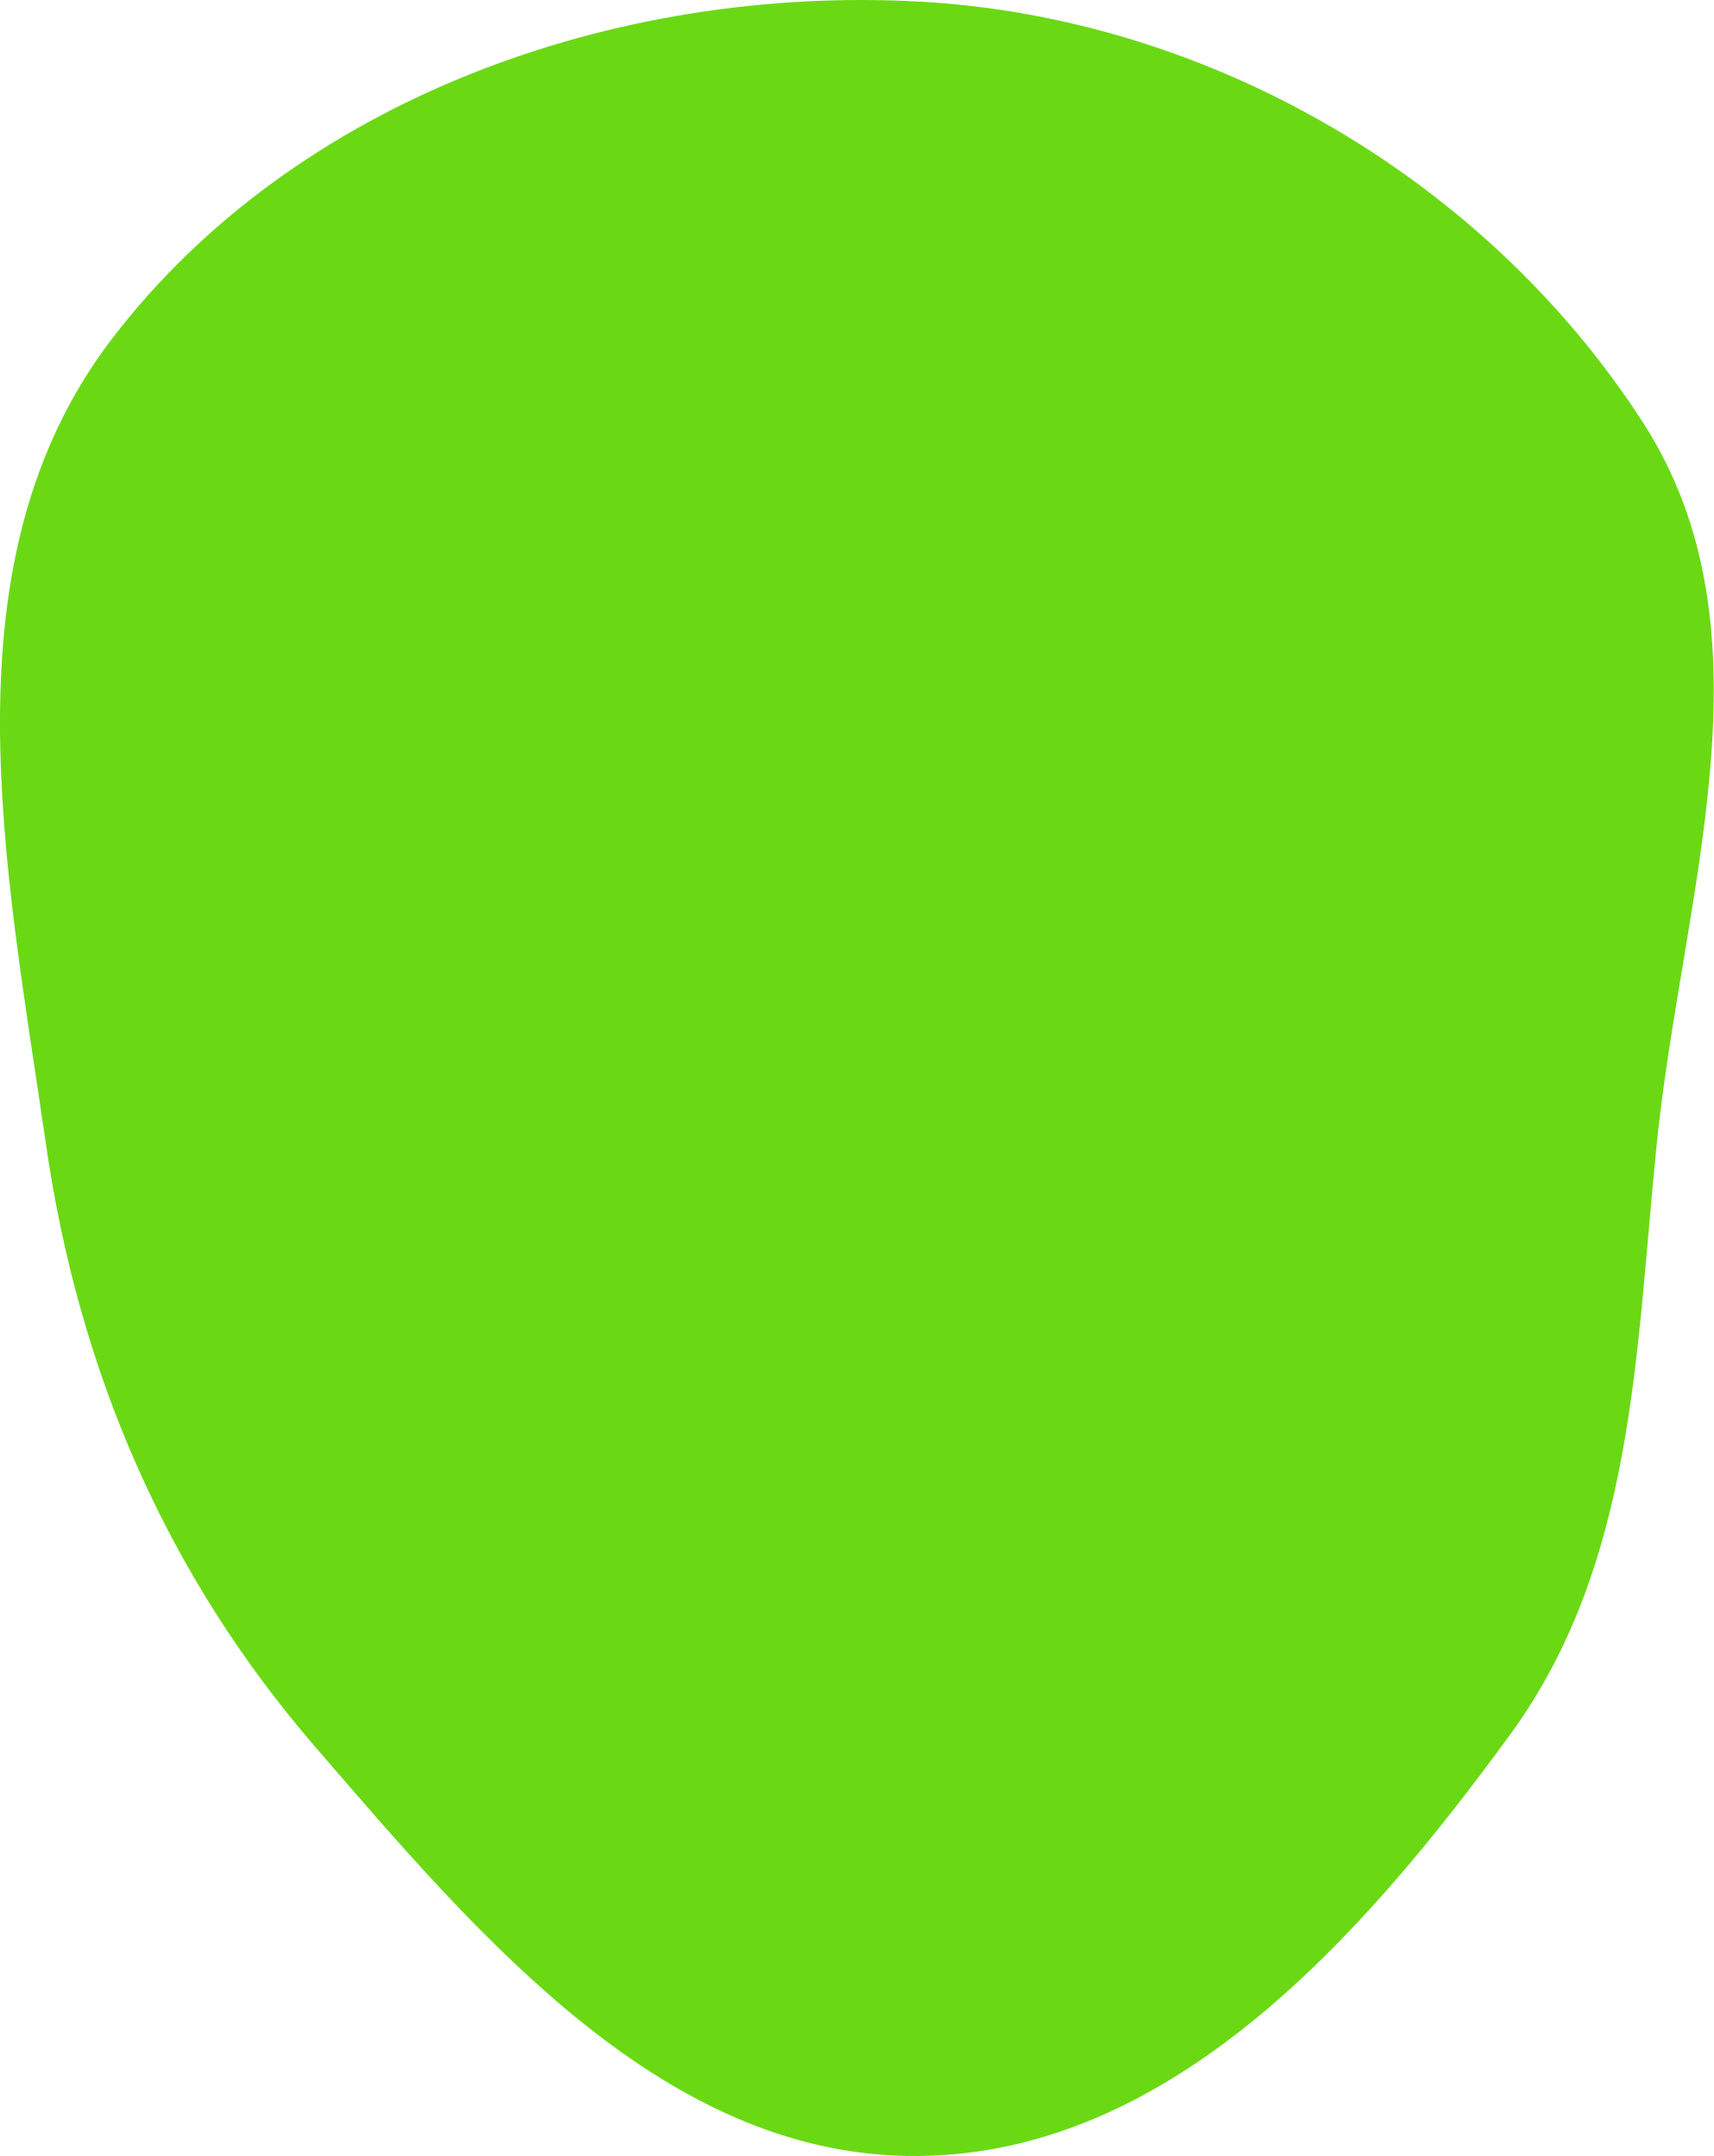
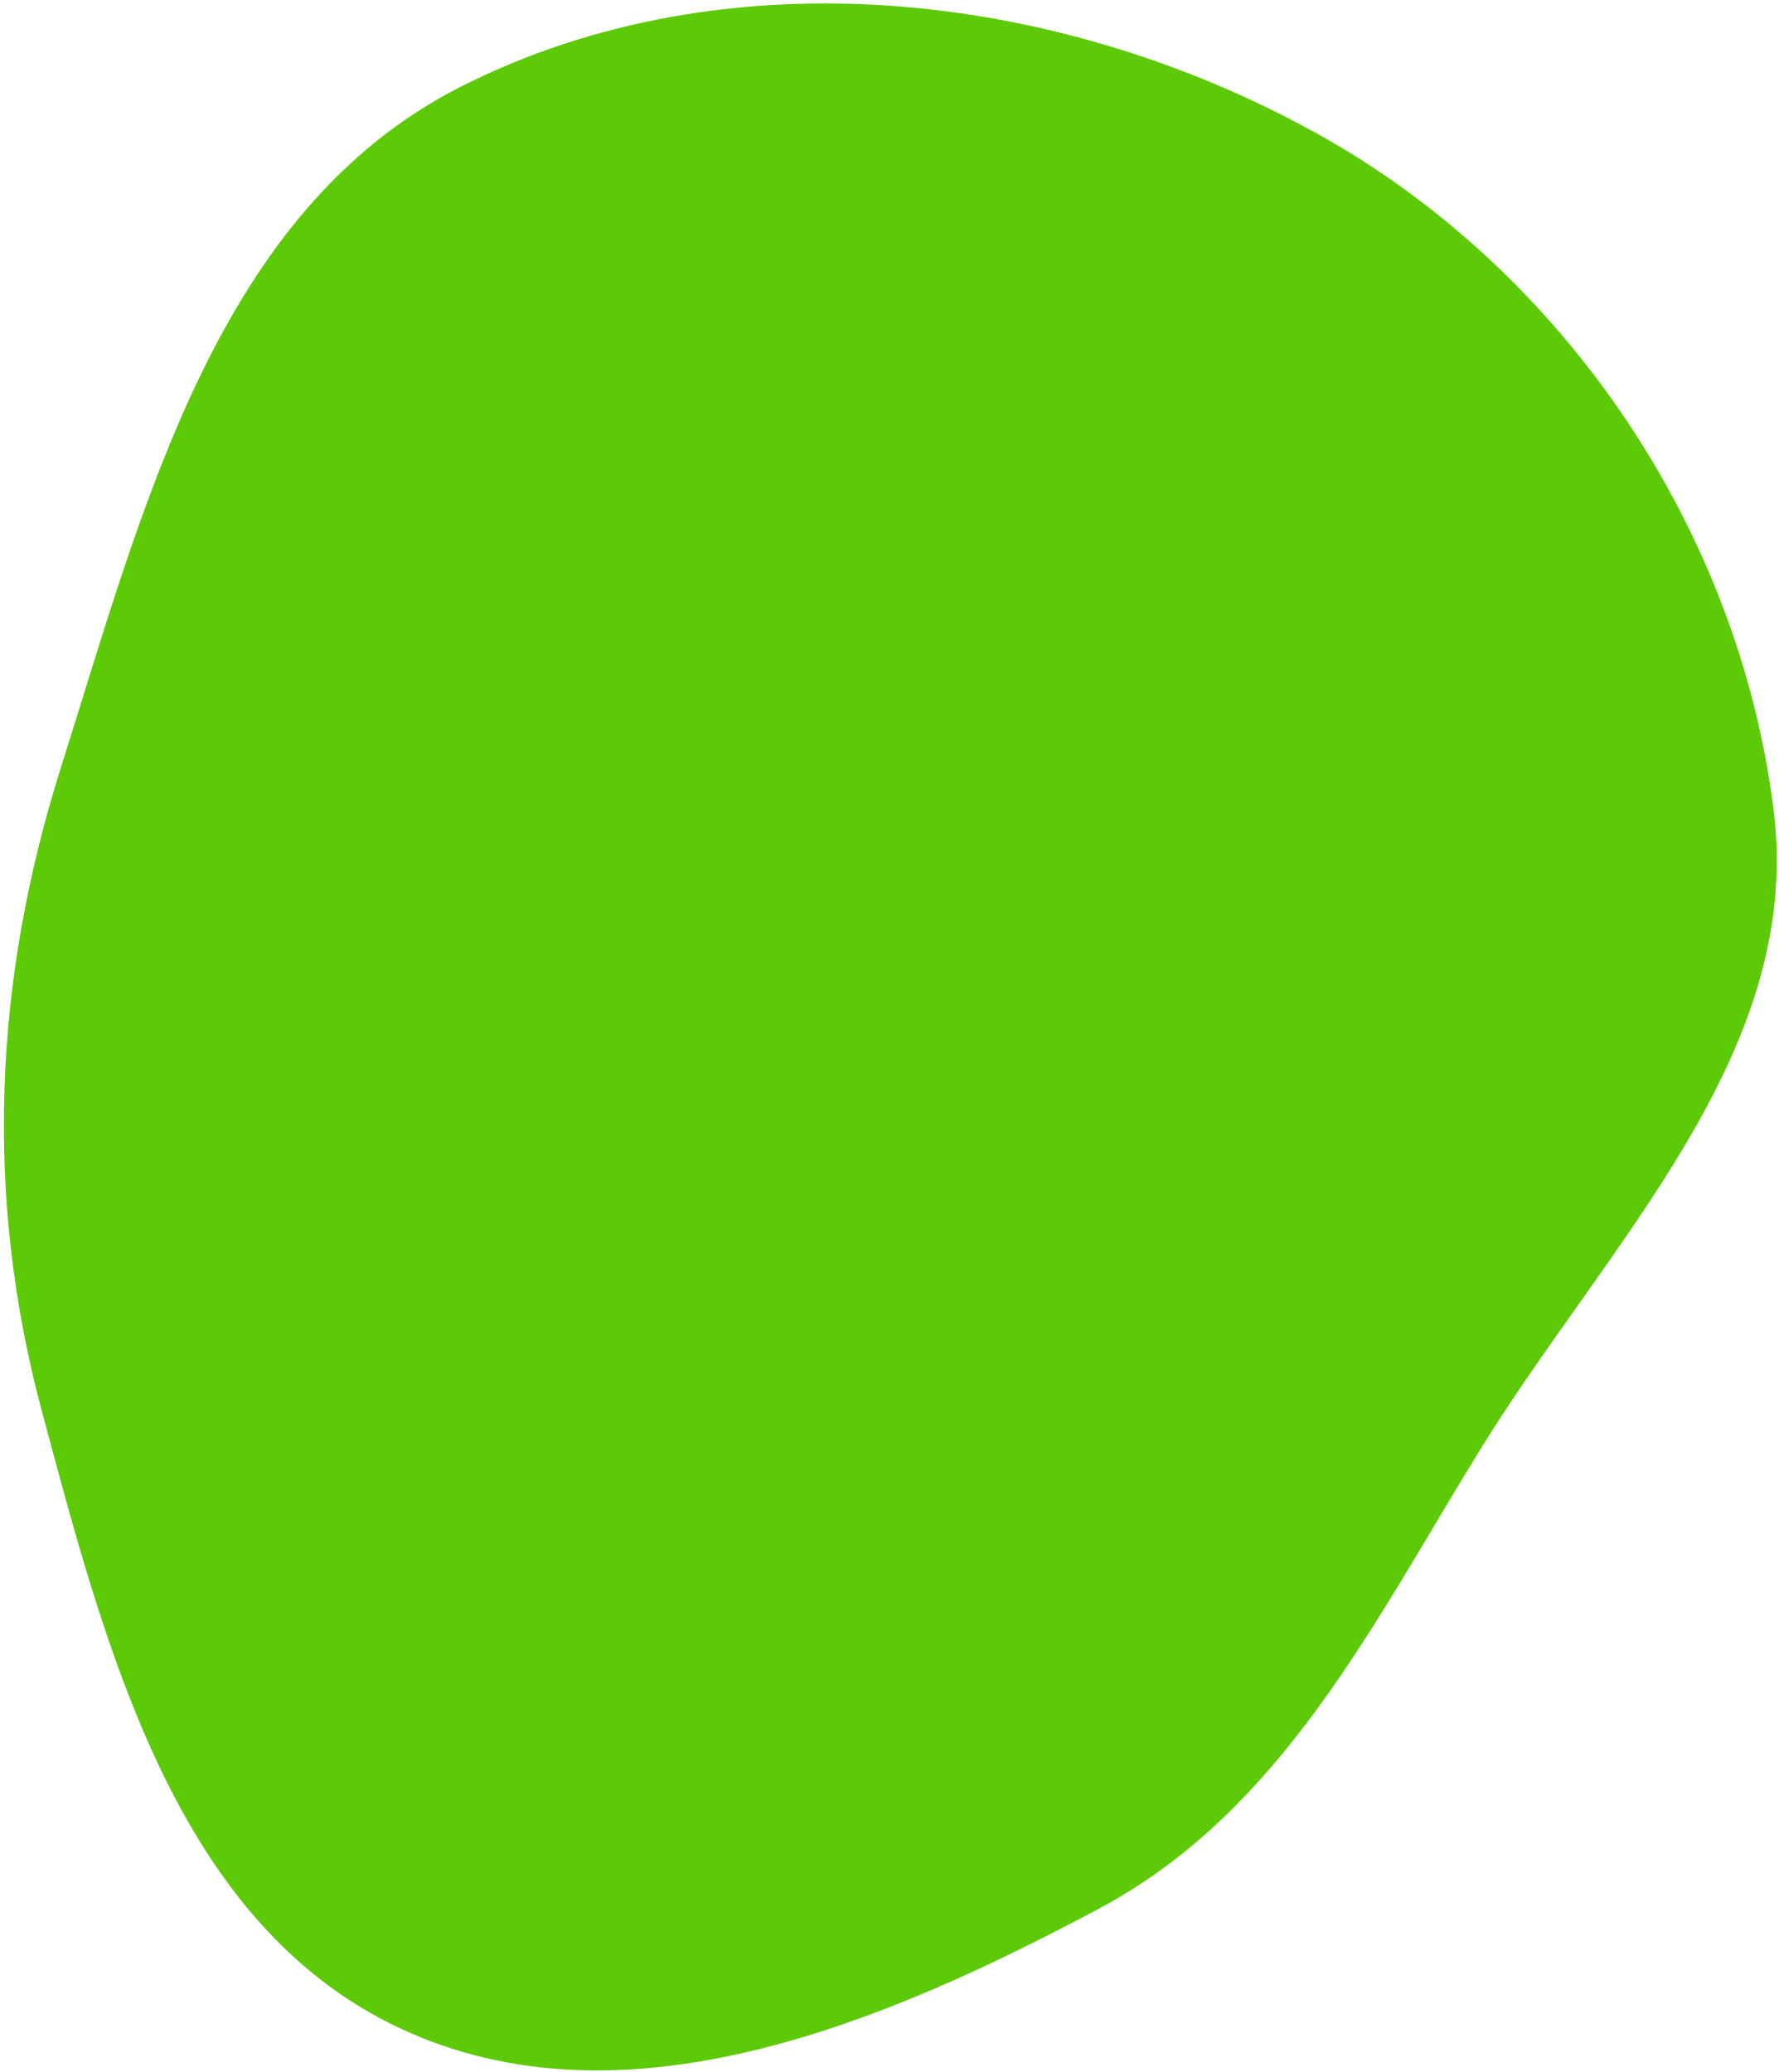
- <svg xmlns="http://www.w3.org/2000/svg" width="97" height="122" viewBox="0 0 97 122" fill="none">
-   <path fill-rule="evenodd" clip-rule="evenodd" d="M52.021 0.089C68.432 0.981 84.1 10.127 92.995 23.908C100.682 35.816 95.195 50.679 93.77 64.769C92.571 76.622 92.513 88.507 85.485 98.14C77.1 109.636 66.275 121.849 52.021 121.999C37.706 122.149 27.185 109.671 17.843 98.852C9.382 89.053 4.455 77.568 2.604 64.769C0.335 49.086 -3.31 31.797 6.32 19.194C16.727 5.573 34.875 -0.844 52.021 0.089Z" fill="#6AD914" />
+ <svg xmlns="http://www.w3.org/2000/svg" width="103" height="120" viewBox="0 0 103 120" fill="none">
+   <path fill-rule="evenodd" clip-rule="evenodd" d="M76.171 7.688C90.558 15.631 100.687 30.683 102.701 46.961C104.441 61.027 93.035 72.022 85.621 84.089C79.385 94.239 74.162 104.916 63.643 110.532C51.092 117.234 36.032 123.522 23.132 117.455C10.177 111.363 6.133 95.55 2.428 81.745C-0.927 69.24 -0.366 56.755 3.535 44.426C8.316 29.318 12.556 12.166 26.709 5.007C42.006 -2.73 61.138 -0.612 76.171 7.688Z" fill="#5DCA07" />
</svg>
